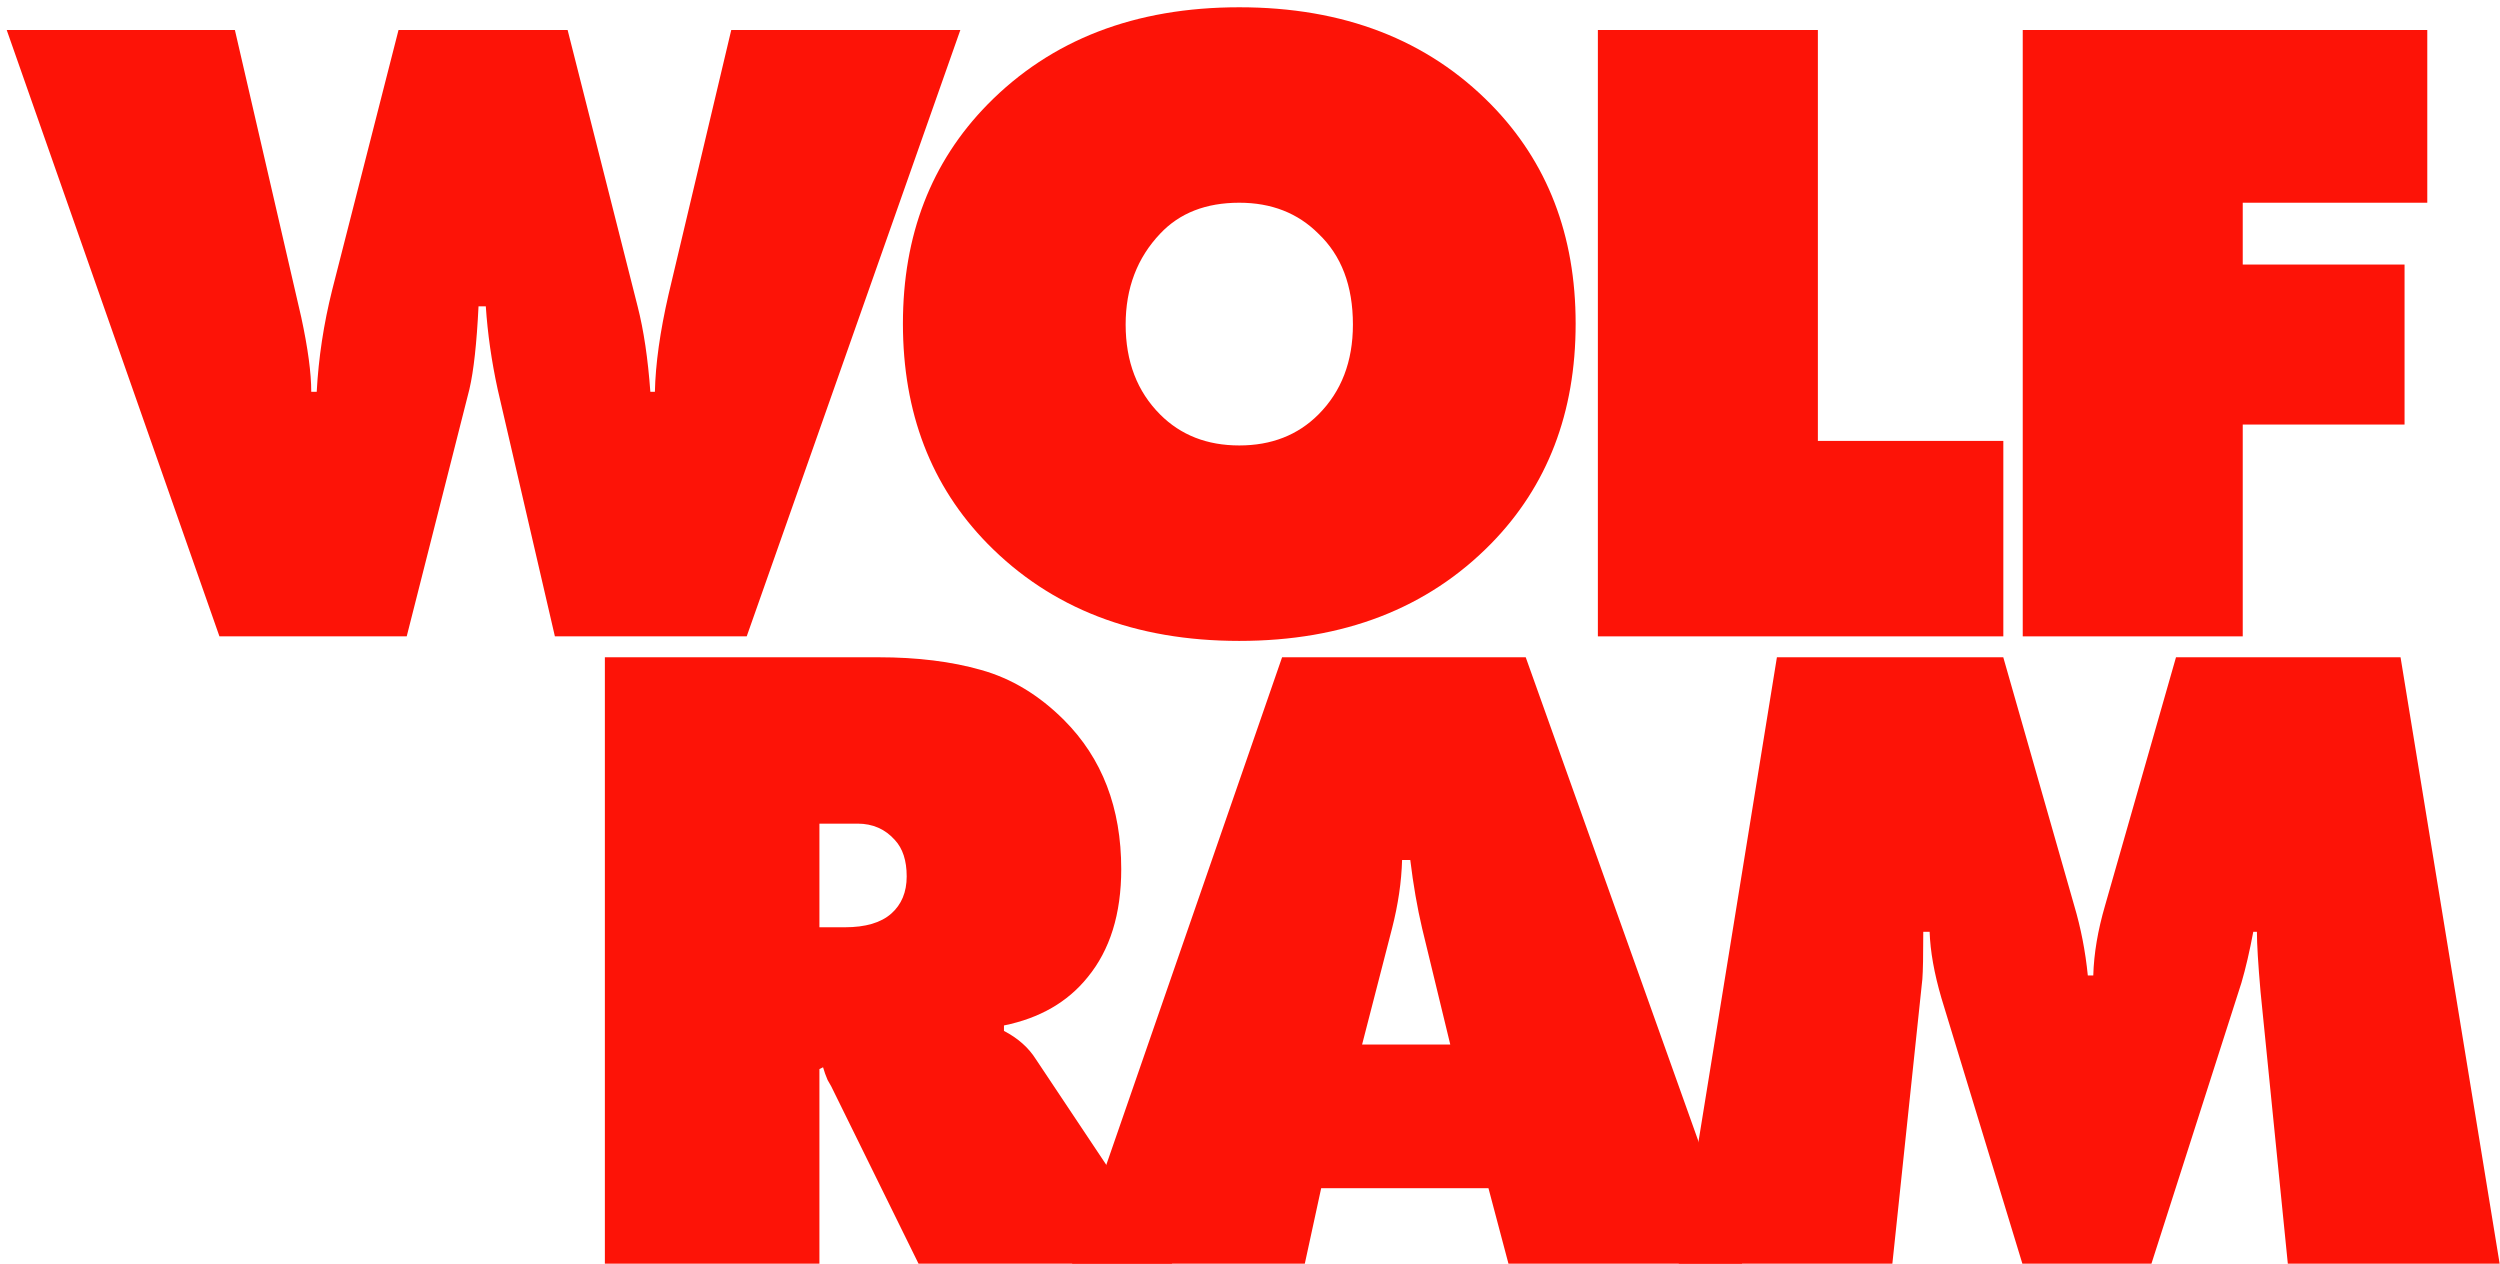
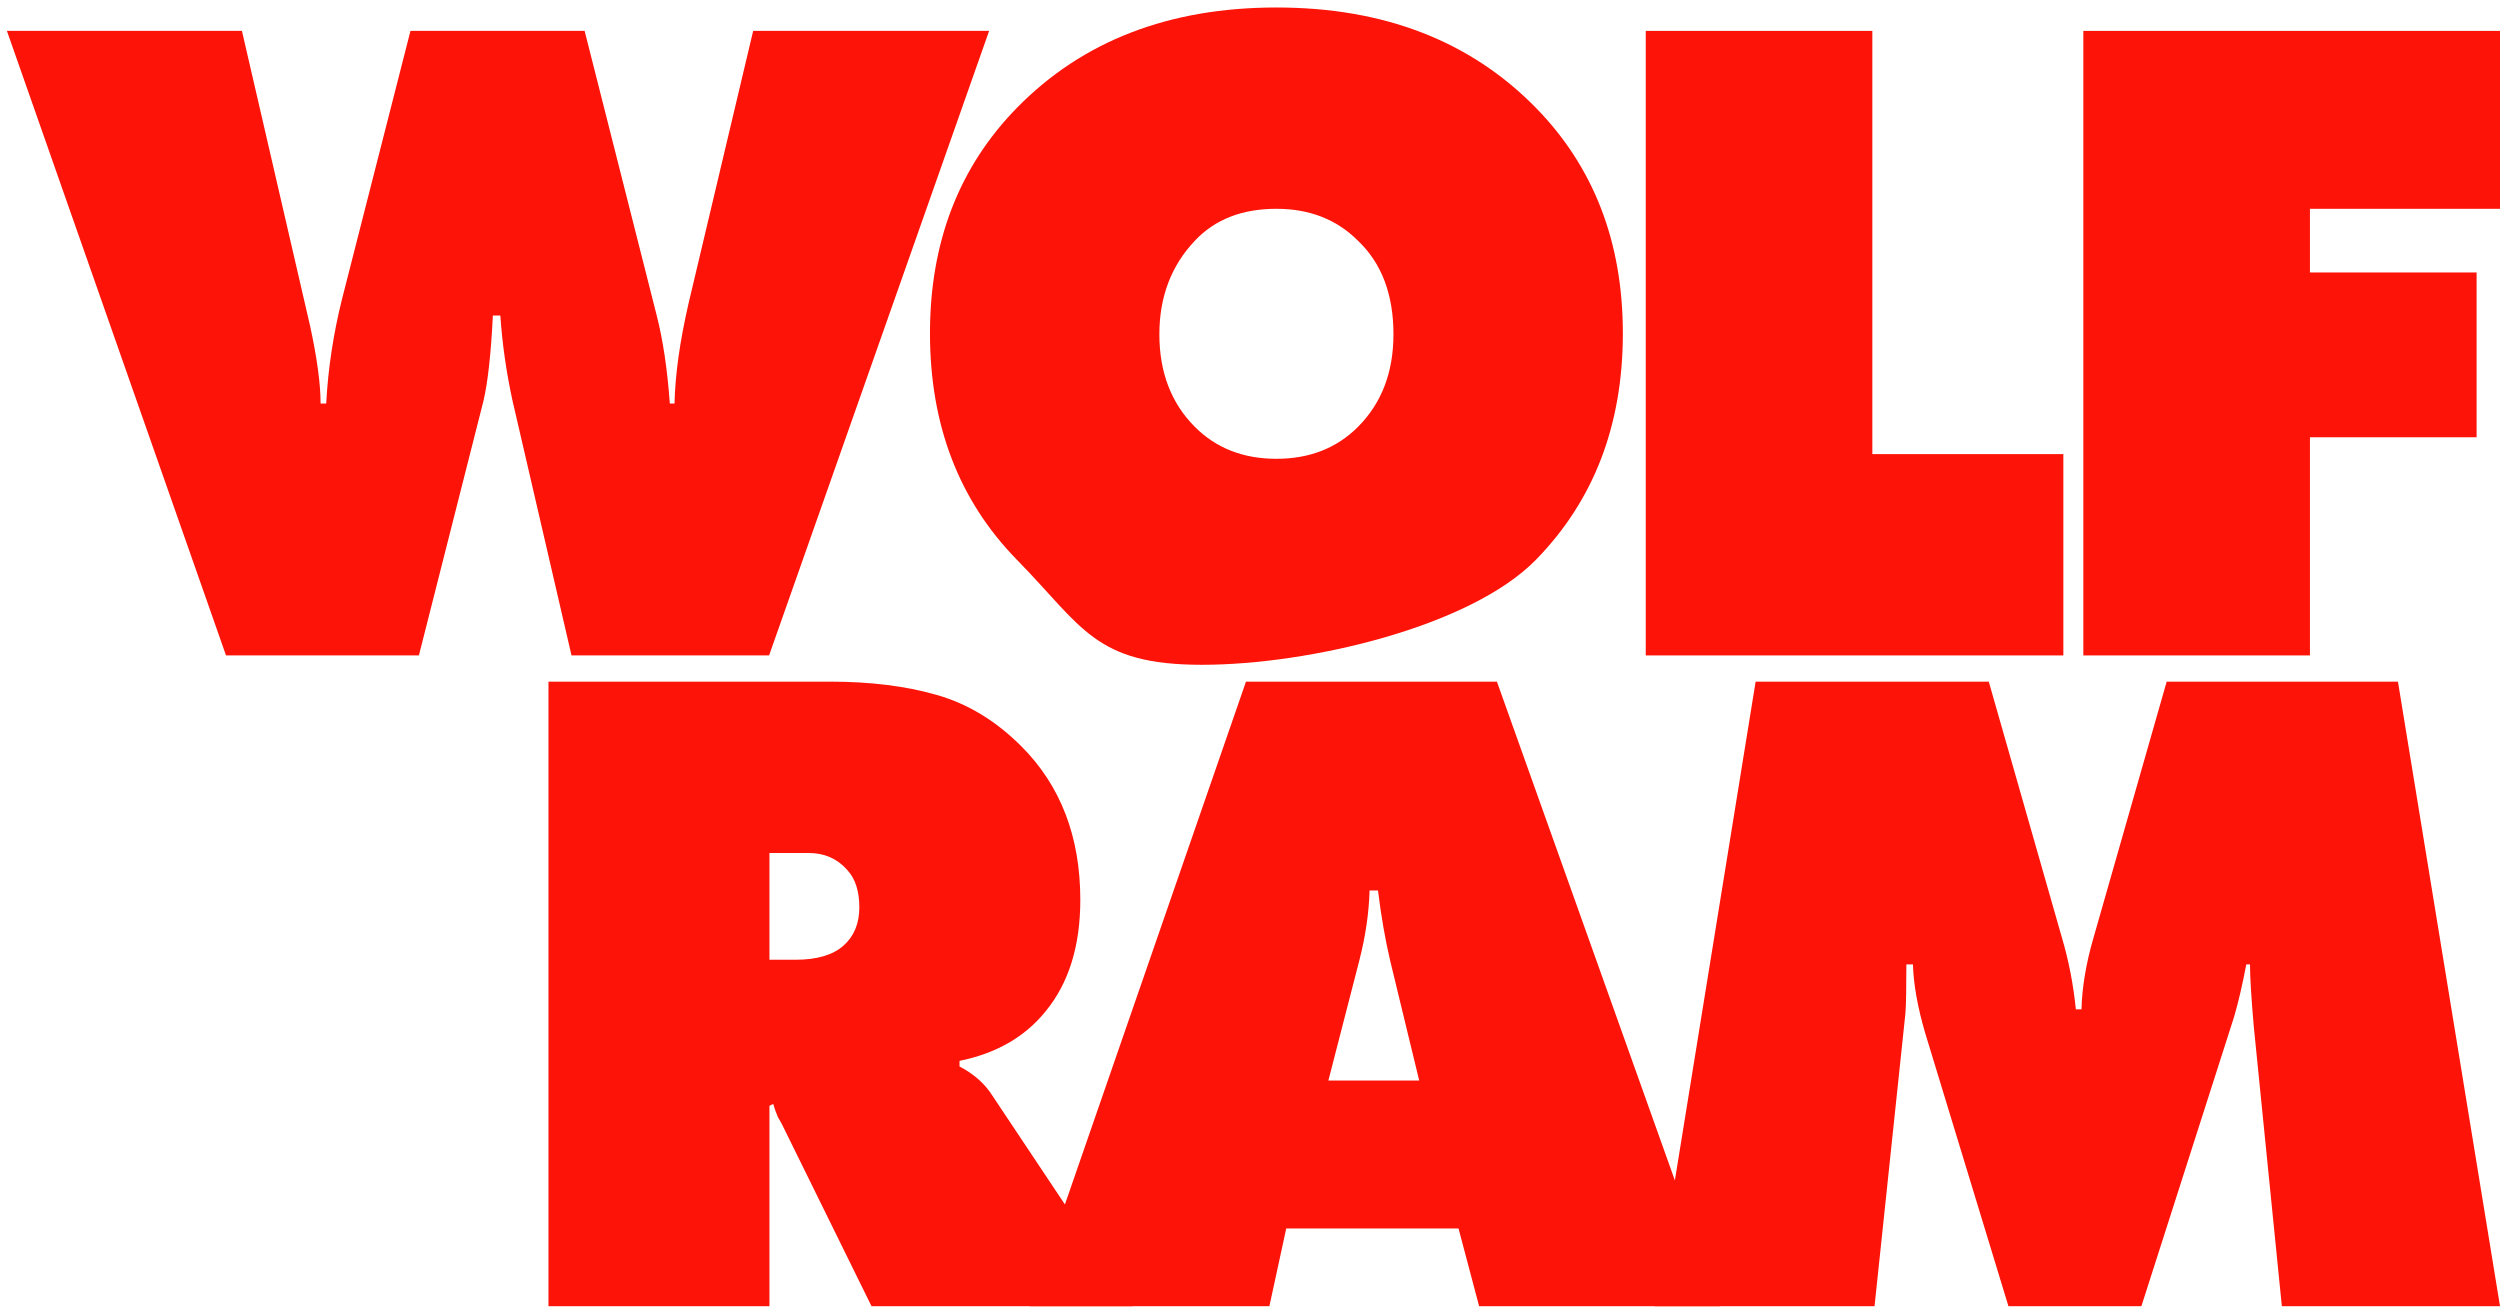
- <svg xmlns="http://www.w3.org/2000/svg" width="275" height="139" viewBox="0 0 275 139" fill="none">
+ <svg xmlns="http://www.w3.org/2000/svg" width="267" height="140" viewBox="0 0 267 140" fill="none">
  <path d="M24.138 70L0.738 3.3H25.838L33.138 34.9C33.872 38.3 34.238 41.033 34.238 43.1H34.838C35.038 39.367 35.605 35.633 36.538 31.9L43.838 3.3H62.438L70.138 33.7C70.805 36.3 71.272 39.433 71.538 43.1H72.038C72.105 40.033 72.605 36.467 73.538 32.4L80.438 3.3H105.638L82.138 70H61.038L54.738 42.8C54.072 39.733 53.638 36.7 53.438 33.7H52.638C52.438 37.767 52.105 40.8 51.638 42.8L44.738 70H24.138Z" fill="#FD1307" />
-   <path d="M173.321 35.6C173.321 45.4 170.221 53.467 164.021 59.8C157.021 66.933 147.788 70.5 136.321 70.5C124.854 70.5 115.621 66.933 108.621 59.8C102.421 53.467 99.321 45.4 99.321 35.6C99.321 25.867 102.421 17.833 108.621 11.5C115.621 4.367 124.854 0.8 136.321 0.8C147.788 0.8 157.021 4.367 164.021 11.5C170.221 17.833 173.321 25.867 173.321 35.6ZM136.321 22.3C132.654 22.3 129.754 23.433 127.621 25.7C125.088 28.367 123.821 31.7 123.821 35.7C123.821 39.767 125.088 43.067 127.621 45.6C129.888 47.867 132.788 49 136.321 49C139.854 49 142.754 47.867 145.021 45.6C147.554 43.067 148.821 39.767 148.821 35.7C148.821 31.433 147.554 28.1 145.021 25.7C142.754 23.433 139.854 22.3 136.321 22.3Z" fill="#FD1307" />
+   <path d="M173.321 35.6C173.321 45.4 170.221 53.467 164.021 59.8C157.021 66.933 139.828 71 128.362 71C116.895 71 115.621 66.933 108.621 59.8C102.421 53.467 99.321 45.4 99.321 35.6C99.321 25.867 102.421 17.833 108.621 11.5C115.621 4.367 124.854 0.8 136.321 0.8C147.788 0.8 157.021 4.367 164.021 11.5C170.221 17.833 173.321 25.867 173.321 35.6ZM136.321 22.3C132.654 22.3 129.754 23.433 127.621 25.7C125.088 28.367 123.821 31.7 123.821 35.7C123.821 39.767 125.088 43.067 127.621 45.6C129.888 47.867 132.788 49 136.321 49C139.854 49 142.754 47.867 145.021 45.6C147.554 43.067 148.821 39.767 148.821 35.7C148.821 31.433 147.554 28.1 145.021 25.7C142.754 23.433 139.854 22.3 136.321 22.3Z" fill="#FD1307" />
  <path d="M220.366 70H175.766V3.3H199.966V48.5H220.366V70Z" fill="#FD1307" />
  <path d="M246.701 70H222.501V3.3H267.001V22.3H246.701V29.1H264.501V46.7H246.701V70Z" fill="#FD1307" />
-   <path d="M90.136 139H66.536V72.3H96.636C100.903 72.3 104.669 72.767 107.936 73.7C111.269 74.633 114.303 76.467 117.036 79.2C121.236 83.4 123.336 88.867 123.336 95.6C123.336 100.533 122.103 104.5 119.636 107.5C117.436 110.233 114.369 112 110.436 112.8V113.4C111.969 114.2 113.136 115.233 113.936 116.5L128.936 139H101.036L91.436 119.5L91.036 118.8C90.836 118.333 90.669 117.867 90.536 117.4L90.136 117.6V139ZM90.136 90.6V102H92.936C95.203 102 96.903 101.5 98.036 100.5C99.169 99.5 99.736 98.133 99.736 96.4C99.736 94.667 99.303 93.333 98.436 92.4C97.369 91.2 96.003 90.6 94.336 90.6H90.136Z" fill="#FD1307" />
-   <path d="M163.73 130.7H145.33L143.53 139H117.93L141.03 72.3H167.83L191.63 139H165.93L163.73 130.7ZM156.43 102.1C155.896 99.833 155.463 97.333 155.13 94.6H154.23C154.163 97 153.796 99.5 153.13 102.1L149.83 114.9H159.53L156.43 102.1Z" fill="#FD1307" />
-   <path d="M208.16 139H184.66L195.46 72.3H220.36L228.16 99.6C228.893 102.067 229.393 104.633 229.66 107.3H230.26C230.327 104.9 230.76 102.333 231.56 99.6L239.36 72.3H264.06L274.96 139H251.66L248.66 109.1C248.393 106.033 248.26 103.833 248.26 102.5H247.86C247.46 104.633 247.027 106.5 246.56 108.1L236.66 139H222.46L213.56 109.8C212.76 107.067 212.327 104.633 212.26 102.5H211.56C211.56 105.1 211.527 106.833 211.46 107.7L208.16 139Z" fill="#FD1307" />
+   <path d="M82.177 139.5H58.577V72.8H88.677C92.943 72.8 96.71 73.267 99.977 74.2C103.31 75.133 106.343 76.967 109.077 79.7C113.277 83.9 115.377 89.367 115.377 96.1C115.377 101.033 114.143 105 111.677 108C109.477 110.733 106.41 112.5 102.477 113.3V113.9C104.01 114.7 105.177 115.733 105.977 117L120.977 139.5H93.077L83.477 120L83.077 119.3C82.877 118.833 82.71 118.367 82.577 117.9L82.177 118.1V139.5ZM82.177 91.1V102.5H84.977C87.243 102.5 88.943 102 90.077 101C91.21 100 91.777 98.633 91.777 96.9C91.777 95.167 91.343 93.833 90.477 92.9C89.41 91.7 88.043 91.1 86.377 91.1H82.177Z" fill="#FD1307" />
+   <path d="M155.77 131.2H137.37L135.57 139.5H109.97L133.07 72.8H159.87L183.67 139.5H157.97L155.77 131.2ZM148.47 102.6C147.937 100.333 147.504 97.833 147.17 95.1H146.27C146.204 97.5 145.837 100 145.17 102.6L141.87 115.4H151.57L148.47 102.6Z" fill="#FD1307" />
+   <path d="M200.201 139.5H176.701L187.501 72.8H212.401L220.201 100.1C220.934 102.567 221.434 105.133 221.701 107.8H222.301C222.367 105.4 222.801 102.833 223.601 100.1L231.401 72.8H256.101L267.001 139.5H243.701L240.701 109.6C240.434 106.533 240.301 104.333 240.301 103H239.901C239.501 105.133 239.067 107 238.601 108.6L228.701 139.5H214.501L205.601 110.3C204.801 107.567 204.367 105.133 204.301 103H203.601C203.601 105.6 203.567 107.333 203.501 108.2L200.201 139.5Z" fill="#FD1307" />
</svg>
